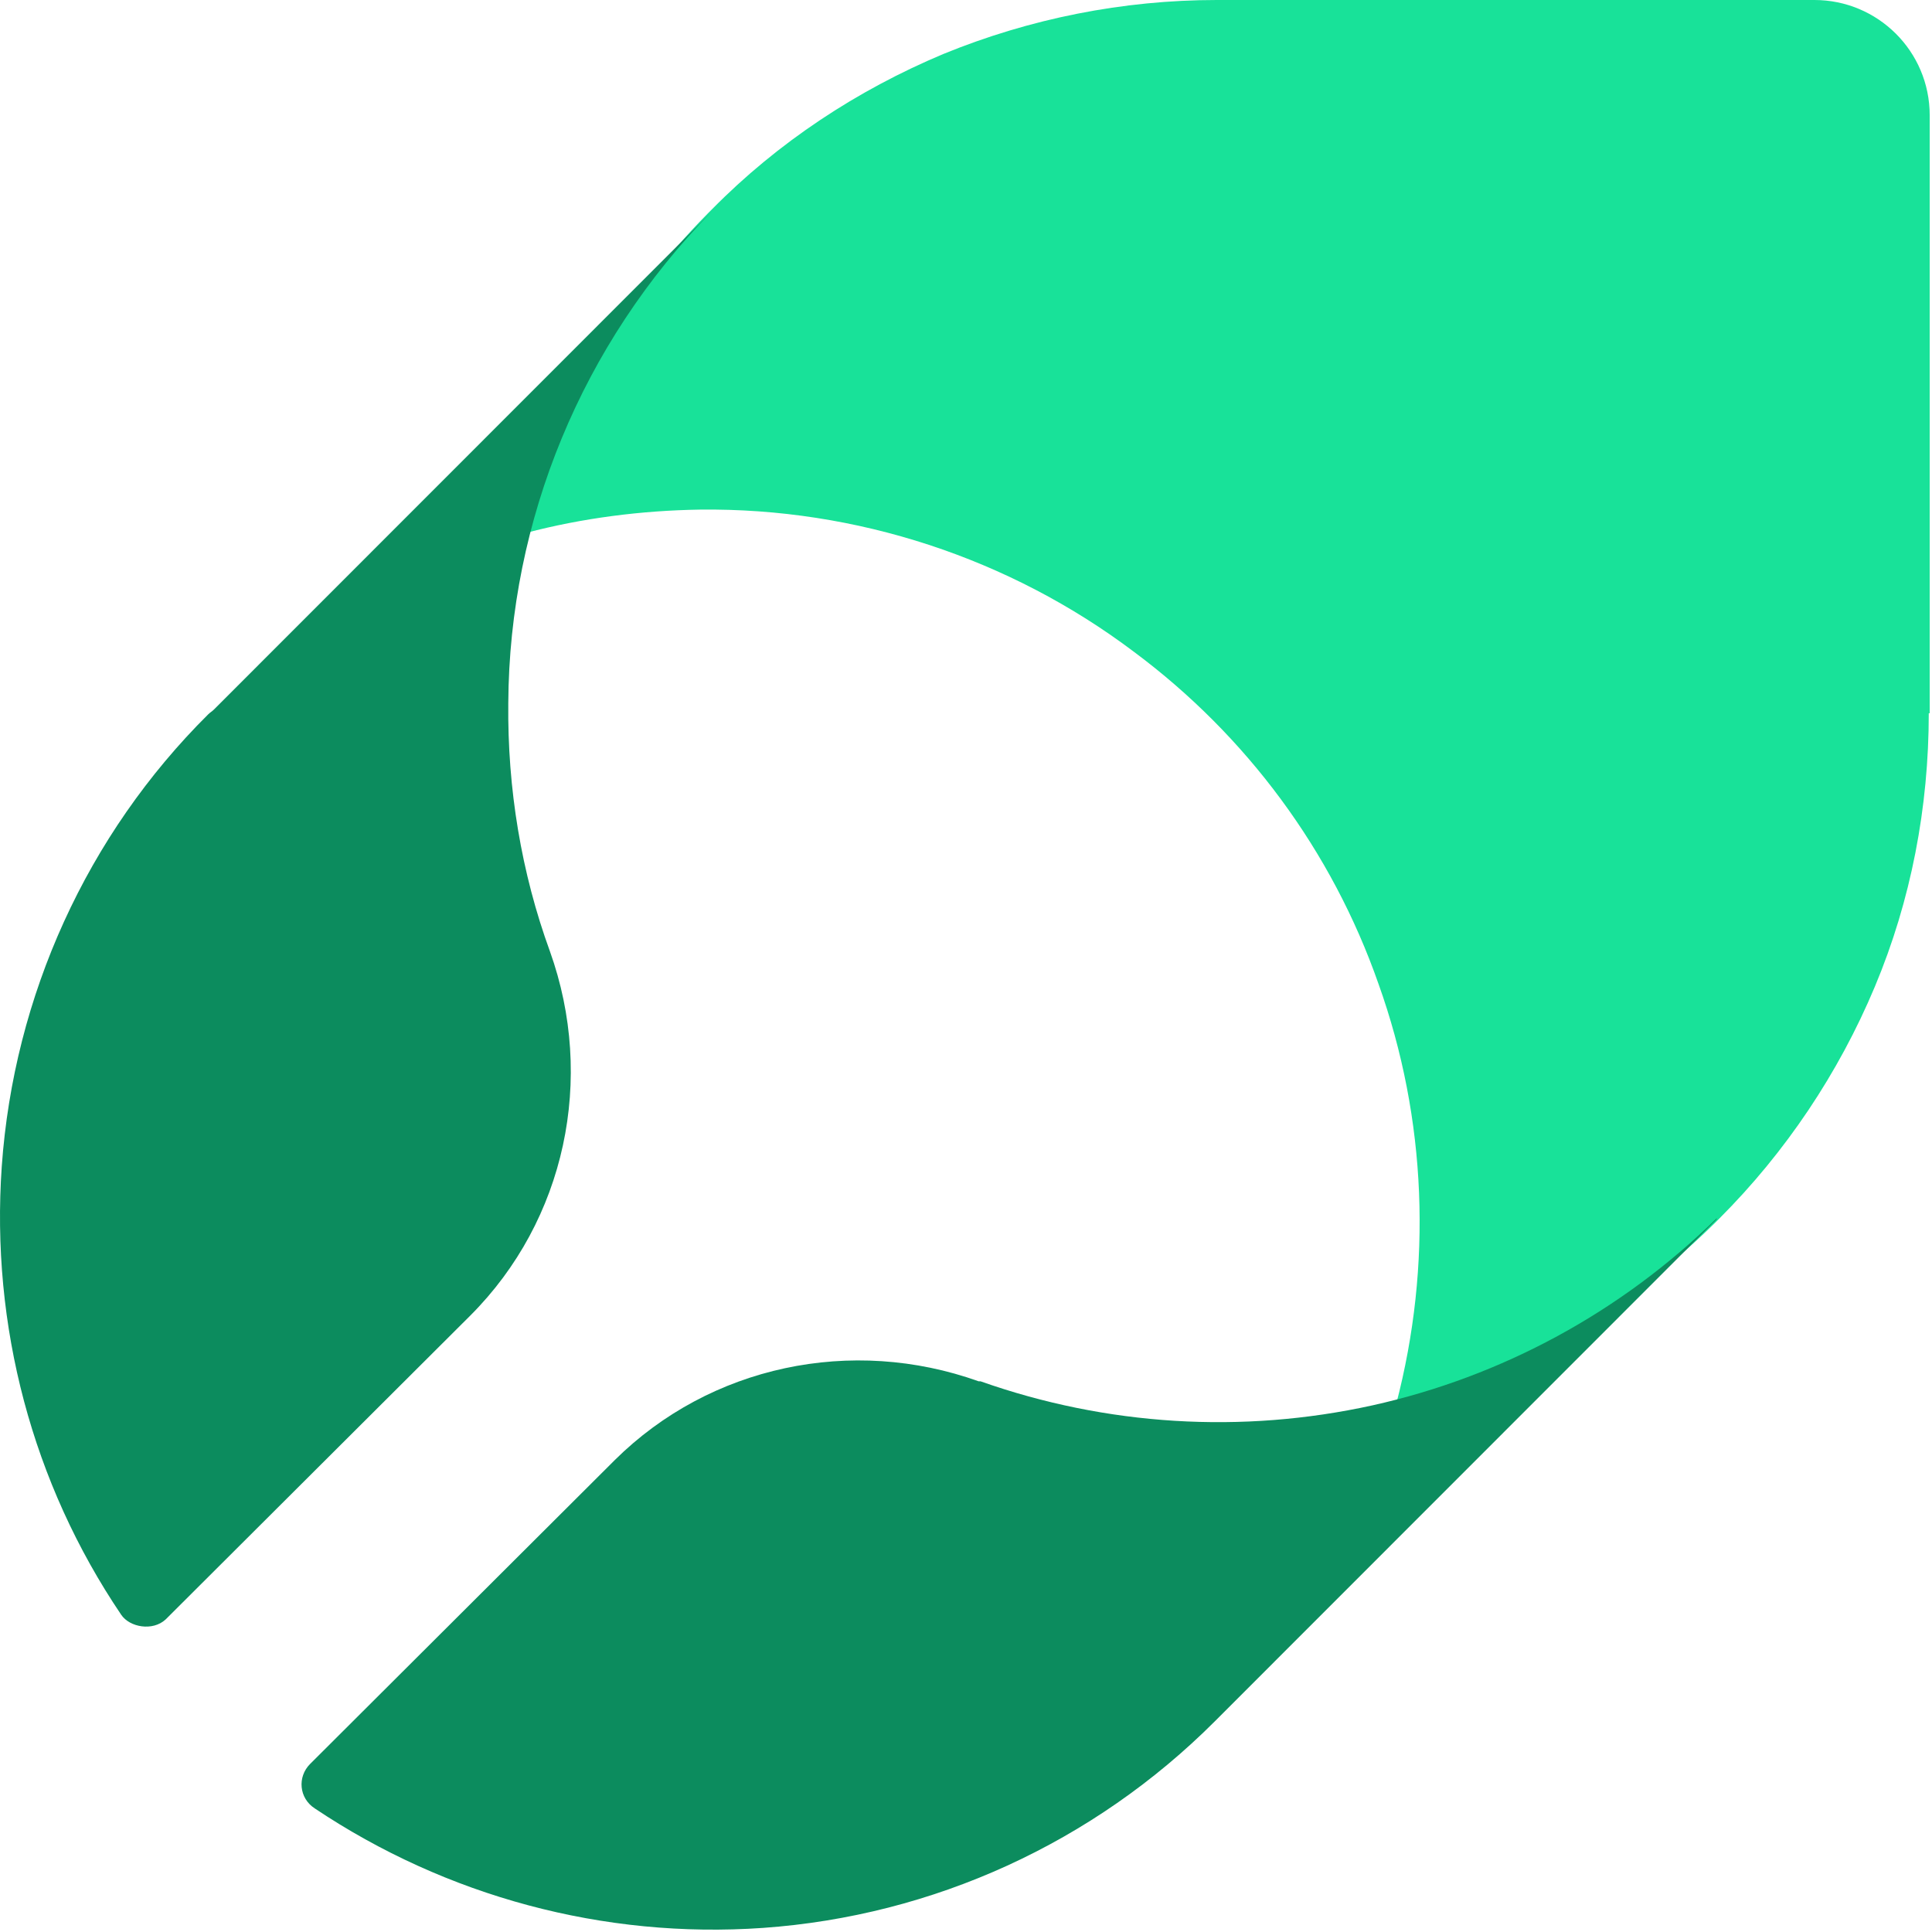
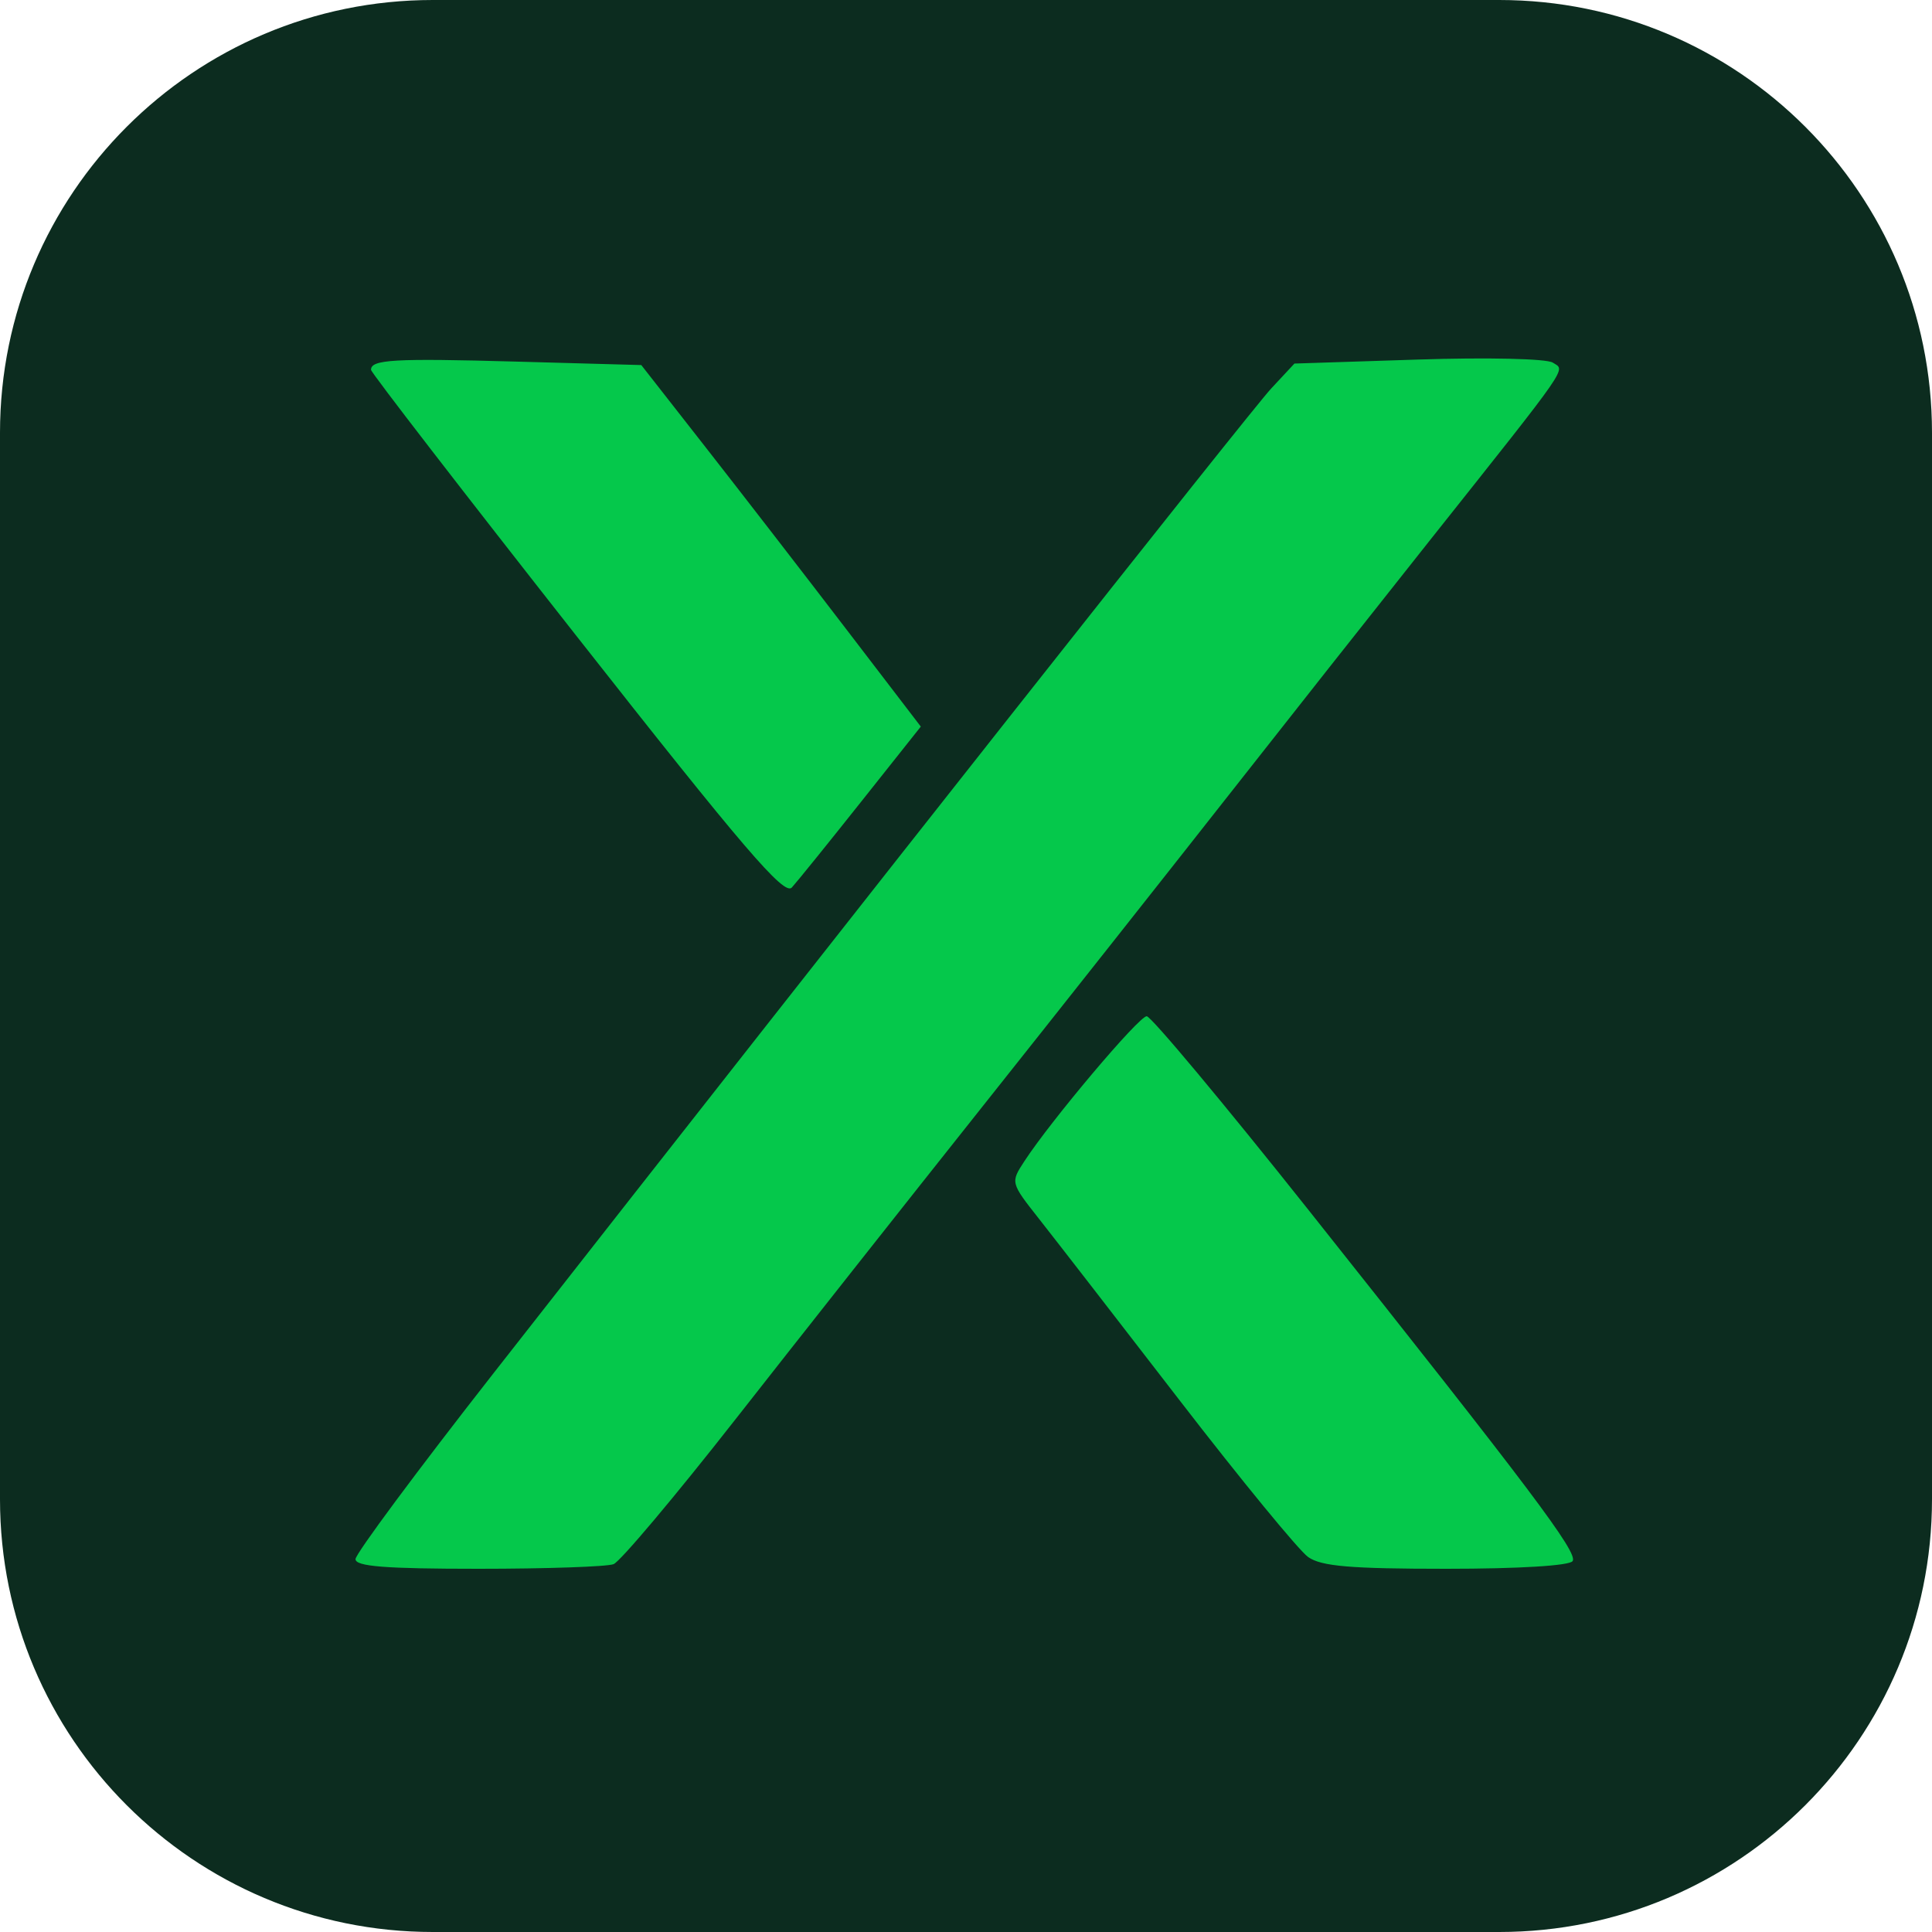
- <svg xmlns="http://www.w3.org/2000/svg" width="502" height="502" viewBox="0 0 502 502" fill="none">
-   <path d="M501.402 185.33V29.962C501.402 13.29 487.876 0 471.453 0H316.156C291.763 0 267.611 4.832 245.15 14.014C222.689 23.438 202.16 36.969 185.012 54.367L183.804 55.575C161.101 78.53 144.92 107.042 136.708 138.454C151.441 134.588 166.656 132.655 181.871 132.413C222.447 131.93 262.298 144.978 294.661 169.383C323.885 191.13 346.104 221.092 358.18 255.645C370.739 290.681 372.188 328.859 362.769 364.862C393.925 356.647 422.666 340.457 445.611 317.744L446.818 316.536C463.966 299.38 477.732 278.841 487.151 256.37C496.571 233.898 501.16 209.735 501.16 185.33H501.402Z" fill="#18E299" />
-   <path d="M132.071 182.706C132.312 135.044 151.32 89.307 184.764 55.125L55.557 184.391C55.076 184.873 54.594 185.113 54.113 185.595C22.593 216.888 3.586 258.774 0.458 303.066C-2.43 344.47 8.397 385.392 31.496 419.575C33.699 422.835 39.677 423.907 43.046 420.778L122.206 341.822C146.989 317.028 154.689 280.198 142.899 247.219C135.44 226.758 131.831 204.852 132.071 182.706Z" fill="#0C8C5E" />
-   <path d="M446.067 316.547C421.284 340.86 390.245 357.71 356.56 365.172C322.634 372.635 287.506 370.468 254.783 358.914C254.783 358.914 254.542 358.914 254.301 358.914C221.338 347.118 184.525 354.821 159.742 379.375L80.581 458.331C77.212 461.701 77.694 467.238 81.784 469.885C115.95 492.754 156.855 503.827 198.24 500.938C242.512 497.809 284.137 478.792 315.656 447.258L316.859 446.054L446.067 316.788V316.547Z" fill="#0C8C5E" />
+ <svg xmlns="http://www.w3.org/2000/svg" viewBox="483 29 250 250">
+   <rect x="483" y="29" width="250" height="250" rx="56" fill="#0c2c1f" />
+   <path fill="#05c84b" fill-rule="evenodd" d="M529.003,230.75 C529.005,230.062 536.992,219.3 546.753,206.833 C594.226,146.199 644.796,82.165 647.492,79.272 L650.5,76.044 L666.5,75.525 C675.494,75.234 683.126,75.408 683.93,75.923 C685.581,76.982 686.504,75.649 667.885,99.095 C661.073,107.673 649.2,122.71 641.5,132.512 C633.8,142.313 619.602,160.27 609.949,172.416 C600.296,184.562 585.998,202.668 578.175,212.652 C570.352,222.636 563.251,231.073 562.394,231.402 C561.538,231.731 553.673,232 544.918,232 C532.849,232 529.001,231.698 529.003,230.75 Z M652.281,230.485 C651.091,229.651 643.615,220.539 635.666,210.235 C627.718,199.931 619.536,189.368 617.484,186.763 C613.754,182.028 613.753,182.025 615.554,179.263 C619.011,173.961 630.366,160.5 631.382,160.5 C631.945,160.5 641.342,171.75 652.264,185.5 C681.237,221.977 687.189,229.886 686.5,231.001 C686.13,231.598 679.557,232 670.163,232 C657.739,232 653.992,231.682 652.281,230.485 Z M557.632,111.344 C542.997,92.73 531.018,77.211 531.011,76.857 C530.988,75.52 533.953,75.351 549.742,75.789 L565.983,76.239 L574.301,86.869 C578.876,92.716 587.014,103.242 592.385,110.26 L602.151,123.02 L594.417,132.76 C590.164,138.117 586.134,143.105 585.462,143.844 C584.471,144.935 579.231,138.817 557.632,111.344 Z" />
</svg>
